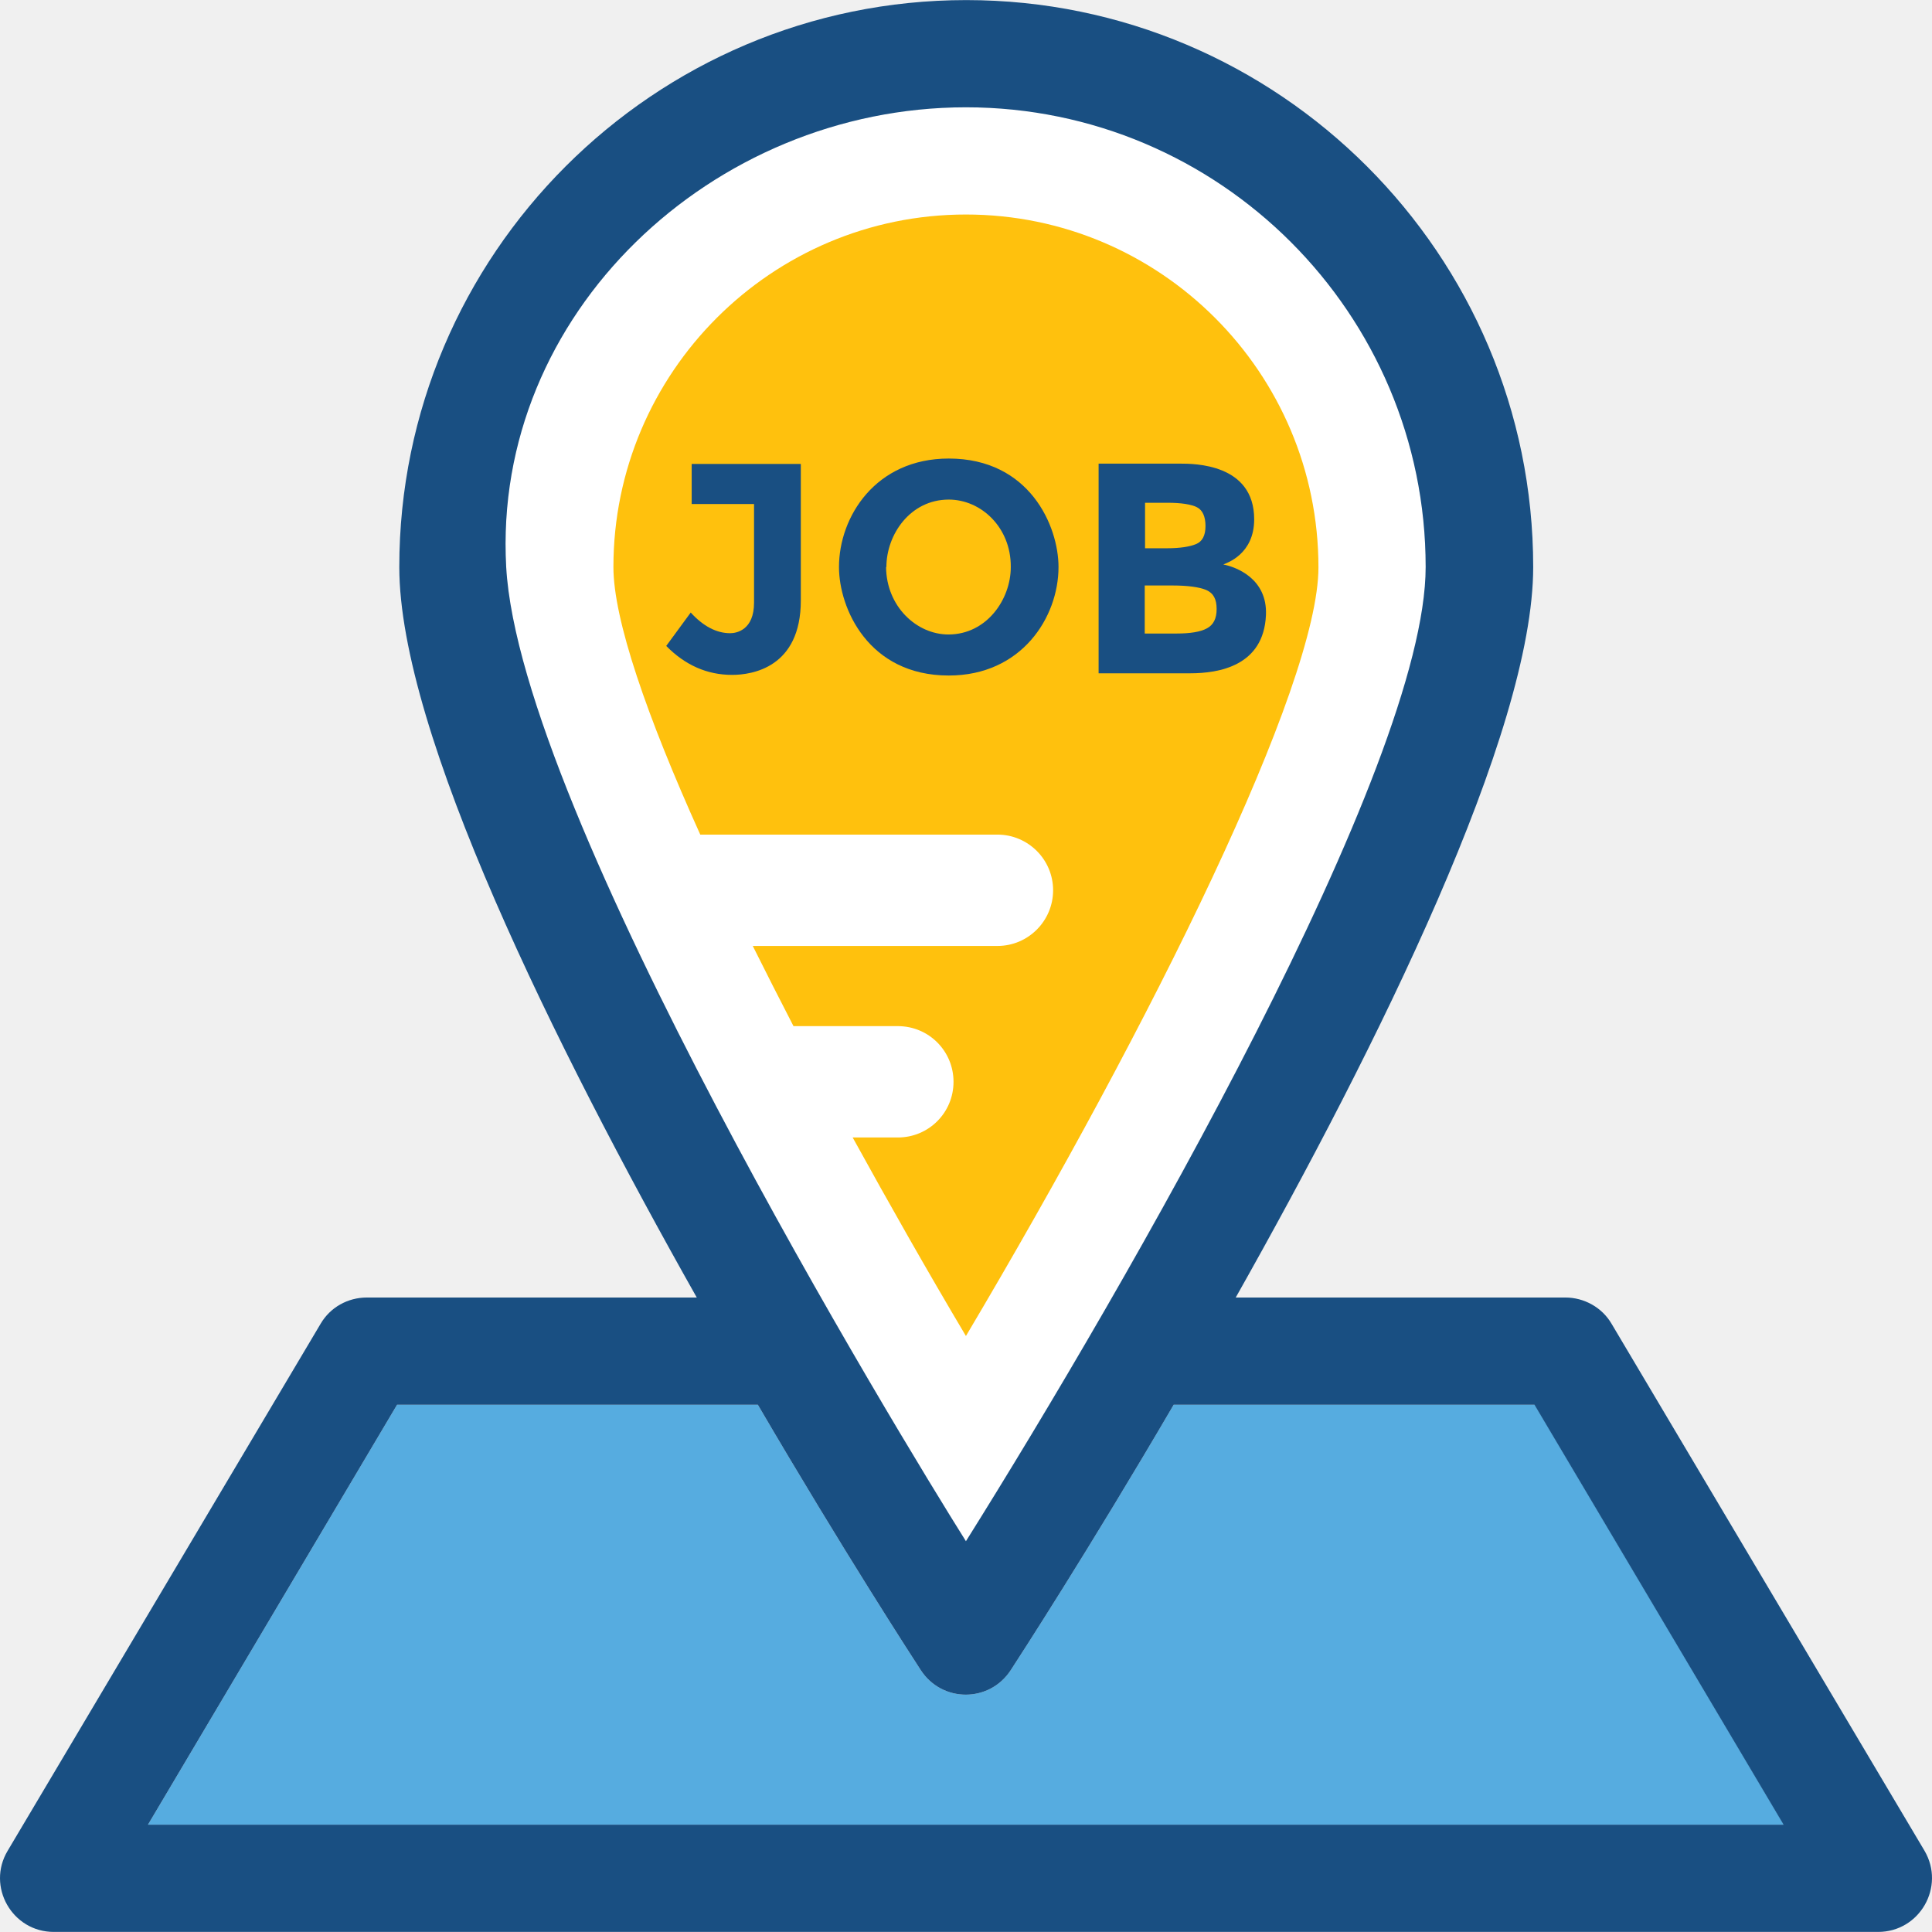
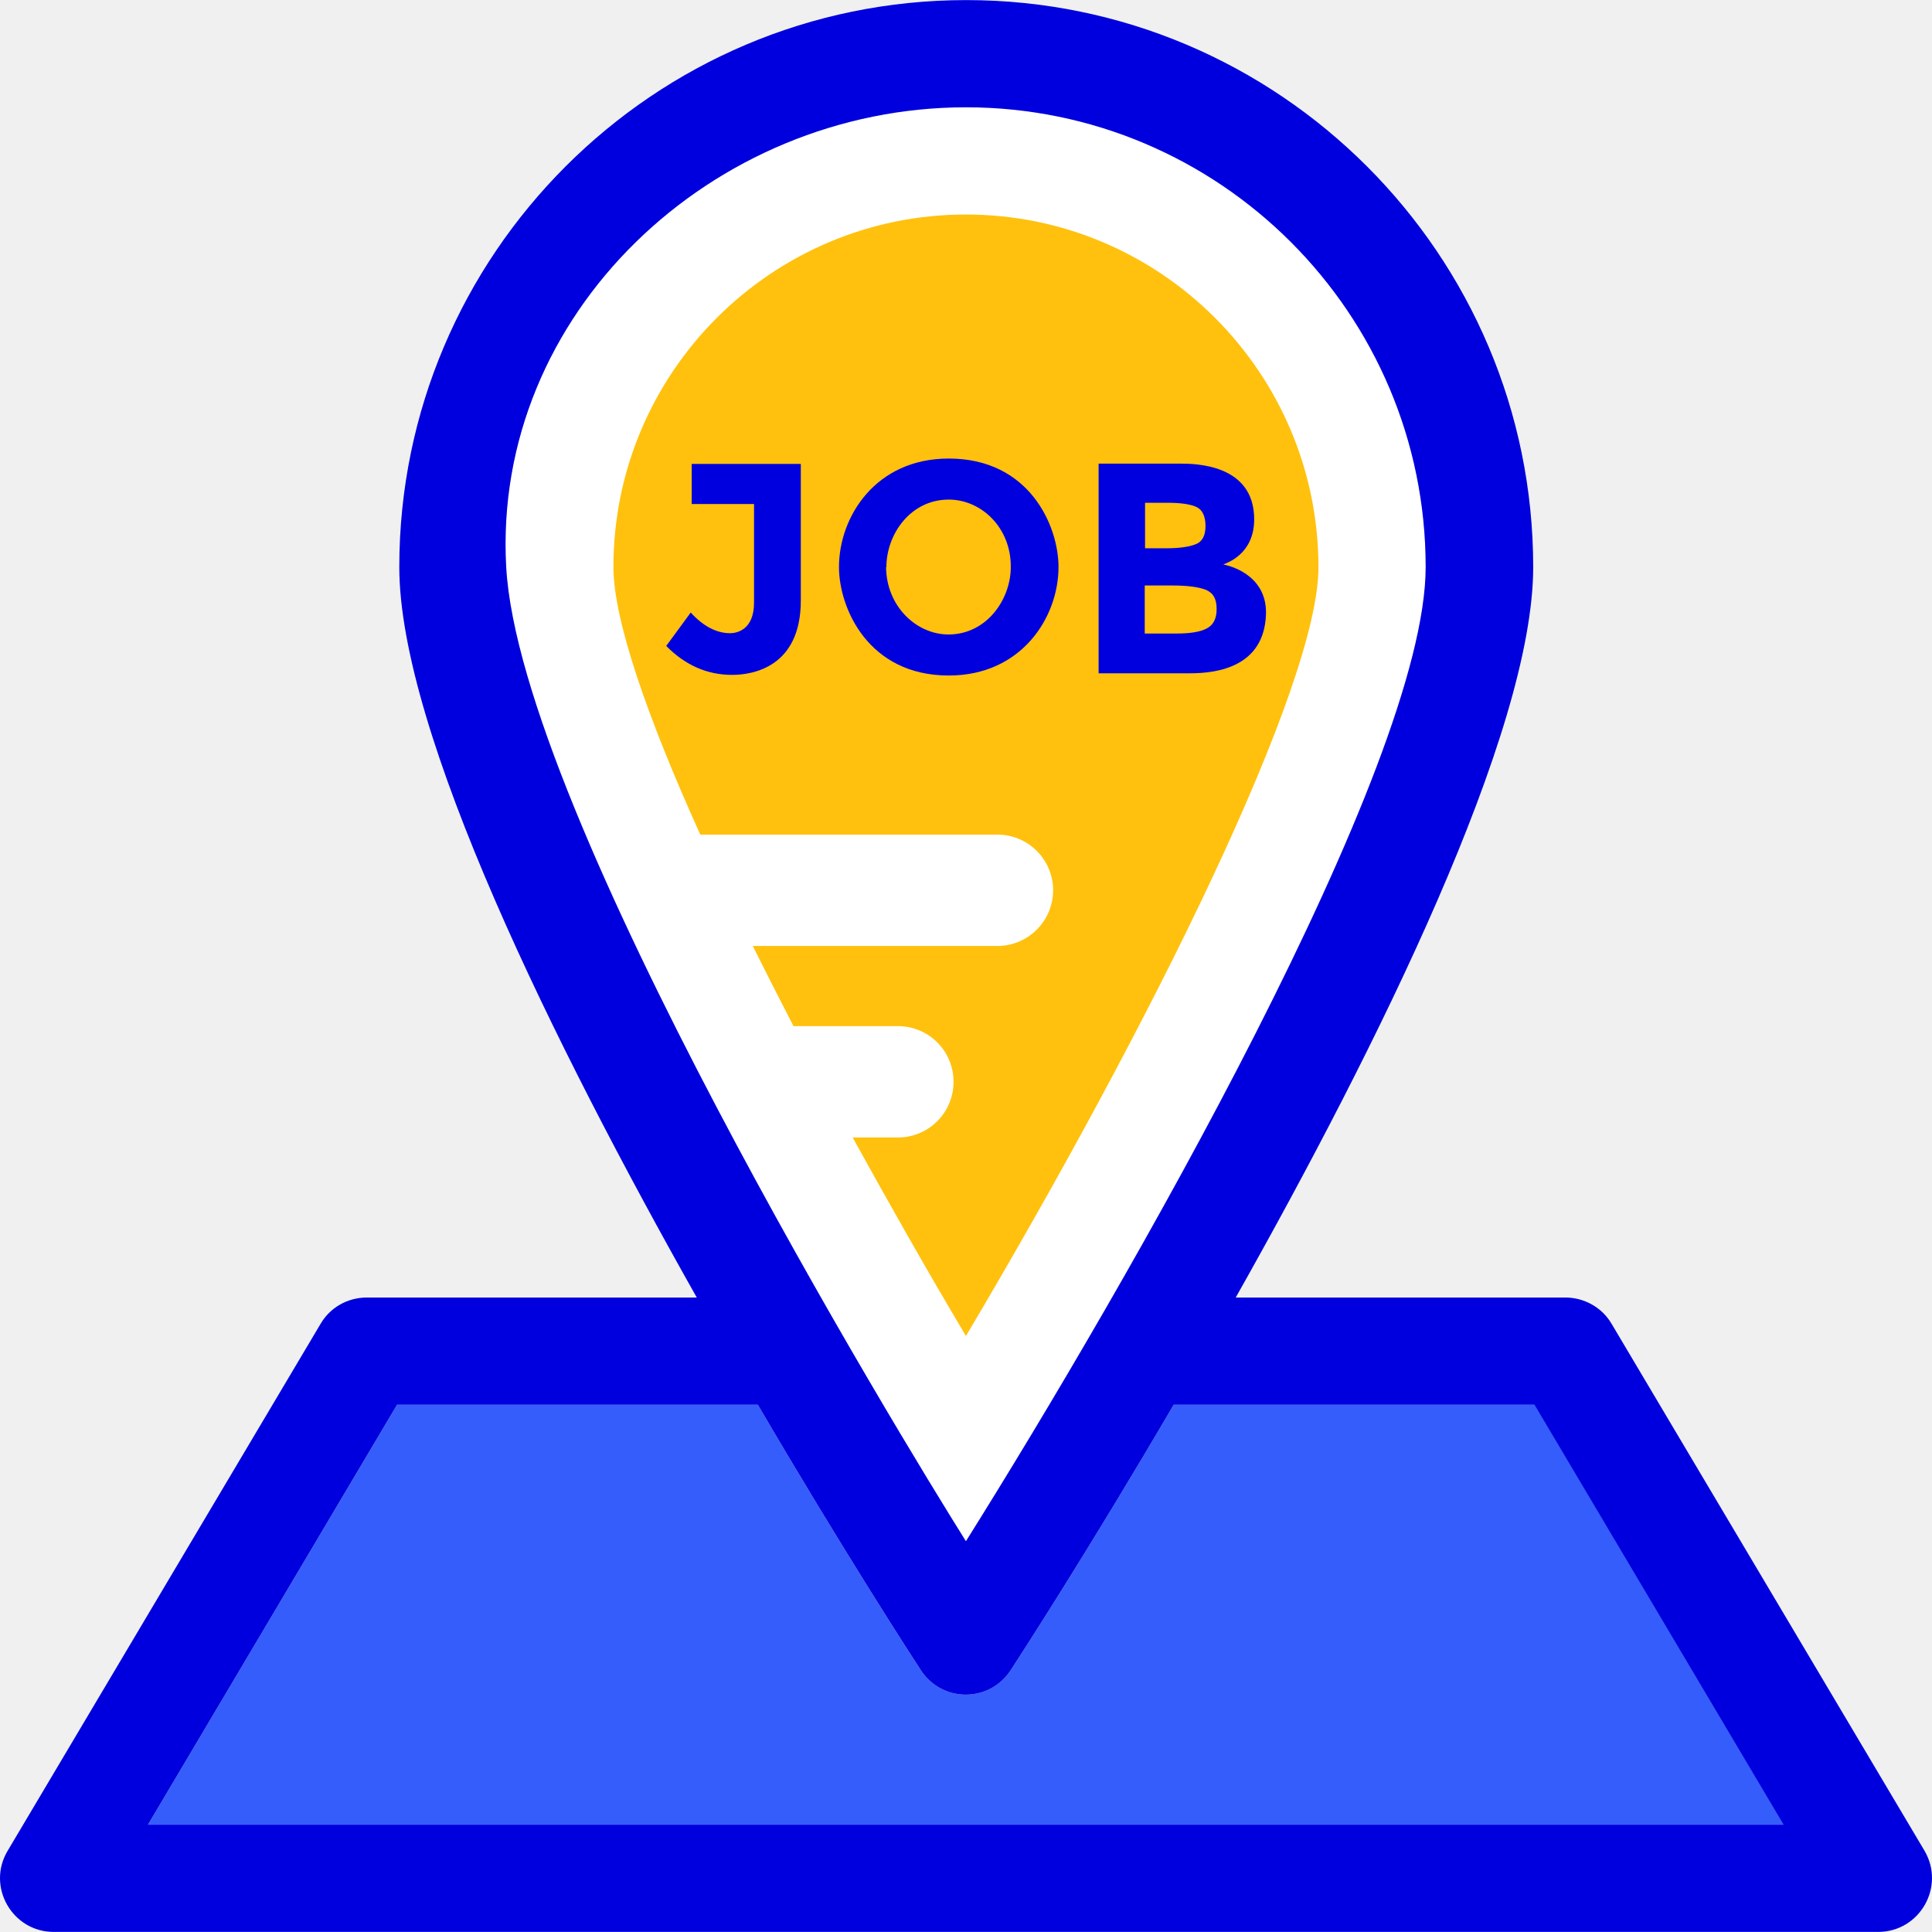
<svg xmlns="http://www.w3.org/2000/svg" version="1.1" id="Layer_1" x="0px" y="0px" viewBox="0 0 392.566 392.566" style="enable-background:new 0 0 392.566 392.566;" xml:space="preserve">
-   <path style="fill:#56ACE0;" d="M311.857,285.43h-73.374c-17.39,29.737-31.547,51.523-33.099,53.915  c-4.331,6.659-13.964,6.659-18.295,0c-1.552-2.392-15.709-24.178-33.099-53.915H80.681l-50.618,85.333h332.412L311.857,285.43z" />
+   <path style="fill:#355DFB;" d="M311.857,285.43h-73.374c-17.39,29.737-31.547,51.523-33.099,53.915  c-4.331,6.659-13.964,6.659-18.295,0c-1.552-2.392-15.709-24.178-33.099-53.915H80.681l-50.618,85.333h332.412L311.857,285.43z" />
  <path style="fill:#FFFFFF;" d="M102.855,115.216c2.78,49.907,79.968,176.485,93.414,197.948  c32.582-52.17,93.414-157.543,93.414-197.947c0-51.523-41.891-93.414-93.414-93.414S100.01,63.758,102.855,115.216z" />
  <path style="fill:#FFC10D;" d="M196.269,43.588c-39.499,0-71.628,32.129-71.628,71.628c0,10.667,6.788,30.319,17.648,54.368h60.38  c6.206,0,11.313,5.042,11.313,11.313c0,6.206-5.042,11.313-11.313,11.313h-49.713c2.651,5.301,5.43,10.796,8.275,16.291h21.204  c6.271,0,11.313,5.042,11.313,11.313c0,6.271-5.042,11.313-11.313,11.313h-9.18c7.37,13.382,15.063,26.958,23.014,40.339  c38.012-64.065,71.628-132.267,71.628-156.186C267.897,75.717,235.768,43.588,196.269,43.588z" />
  <g>
-     <path style="fill:#194F82;" d="M391.049,376.065l-63.612-107.119c-1.939-3.297-5.56-5.301-9.374-5.301h-66.974   c28.768-51.006,60.444-114.877,60.444-148.428c0-63.547-51.717-115.2-115.2-115.2s-115.2,51.717-115.2,115.2   c0,33.552,31.677,97.422,60.444,148.428H74.54c-3.879,0-7.434,2.004-9.374,5.301L1.554,376.065   c-4.331,7.24,0.905,16.485,9.374,16.485H381.61C390.079,392.55,395.315,383.37,391.049,376.065z M102.855,115.216   c-2.844-51.459,41.891-93.414,93.414-93.414s93.414,41.891,93.414,93.414c0,40.404-60.768,145.842-93.414,197.948   C182.823,291.766,105.635,165.123,102.855,115.216z M30.063,370.764L30.063,370.764l50.618-85.333h73.309   c17.39,29.737,31.547,51.523,33.099,53.915c4.331,6.659,13.964,6.659,18.295,0c1.552-2.392,15.709-24.178,33.099-53.915h73.309   l50.618,85.333H30.063z" />
-     <path style="fill:#194F82;" d="M140.544,102.416h12.671v20.04c0,5.56-3.556,6.206-4.848,6.206c-2.78,0-5.495-1.422-8.016-4.202   l-4.978,6.788c3.814,3.879,8.275,5.883,13.382,5.883c4.073,0,13.964-1.487,13.964-15.127V94.271h-22.174   C140.544,94.271,140.544,102.416,140.544,102.416z" />
-     <path style="fill:#194F82;" d="M257.231,124.978c0.323-7.37-6.012-9.762-8.663-10.279c0.711-0.323,6.271-2.069,6.271-9.18   c0-11.313-12.218-11.313-15.063-11.313h-16.549v42.602h18.618C247.663,136.808,256.778,135.321,257.231,124.978z M232.665,102.158   h4.59c2.78,0,4.784,0.323,5.947,0.905c1.164,0.582,1.745,1.939,1.745,3.814c0,1.939-0.646,3.168-1.939,3.685   c-1.228,0.517-3.232,0.84-5.883,0.84h-4.461L232.665,102.158L232.665,102.158z M232.665,128.727H232.6v-9.762h5.624   c3.103,0,5.43,0.323,6.853,0.905c1.487,0.646,2.133,1.875,2.133,3.879c0,1.939-0.646,3.232-2.004,3.943   c-1.293,0.711-3.426,1.034-6.077,1.034H232.665z" />
-     <path style="fill:#194F82;" d="M215.081,115.216c0-8.339-5.883-22.044-22.303-22.044c-14.869,0-22.303,11.83-22.303,22.044   c0,8.339,5.947,22.044,22.303,22.044C207.582,137.261,215.081,125.43,215.081,115.216z M192.713,128.921   c-6.465,0-12.606-5.689-12.671-13.705h0.065c0-6.594,4.848-13.705,12.671-13.705c6.594,0,12.671,5.689,12.606,13.705   C205.384,121.81,200.471,128.921,192.713,128.921z" />
+     <path style="fill:#0000DE;" d="M391.049,376.065l-63.612-107.119c-1.939-3.297-5.56-5.301-9.374-5.301h-66.974   c28.768-51.006,60.444-114.877,60.444-148.428c0-63.547-51.717-115.2-115.2-115.2s-115.2,51.717-115.2,115.2   c0,33.552,31.677,97.422,60.444,148.428H74.54c-3.879,0-7.434,2.004-9.374,5.301L1.554,376.065   c-4.331,7.24,0.905,16.485,9.374,16.485H381.61C390.079,392.55,395.315,383.37,391.049,376.065z M102.855,115.216   c-2.844-51.459,41.891-93.414,93.414-93.414s93.414,41.891,93.414,93.414c0,40.404-60.768,145.842-93.414,197.948   C182.823,291.766,105.635,165.123,102.855,115.216z M30.063,370.764L30.063,370.764l50.618-85.333h73.309   c17.39,29.737,31.547,51.523,33.099,53.915c4.331,6.659,13.964,6.659,18.295,0c1.552-2.392,15.709-24.178,33.099-53.915h73.309   l50.618,85.333H30.063z" />
+     <path style="fill:#0000DE;" d="M140.544,102.416h12.671v20.04c0,5.56-3.556,6.206-4.848,6.206c-2.78,0-5.495-1.422-8.016-4.202   l-4.978,6.788c3.814,3.879,8.275,5.883,13.382,5.883c4.073,0,13.964-1.487,13.964-15.127V94.271h-22.174   C140.544,94.271,140.544,102.416,140.544,102.416z" />
+     <path style="fill:#0000DE;" d="M257.231,124.978c0.323-7.37-6.012-9.762-8.663-10.279c0.711-0.323,6.271-2.069,6.271-9.18   c0-11.313-12.218-11.313-15.063-11.313h-16.549v42.602h18.618C247.663,136.808,256.778,135.321,257.231,124.978z M232.665,102.158   h4.59c2.78,0,4.784,0.323,5.947,0.905c1.164,0.582,1.745,1.939,1.745,3.814c0,1.939-0.646,3.168-1.939,3.685   c-1.228,0.517-3.232,0.84-5.883,0.84h-4.461L232.665,102.158L232.665,102.158z M232.665,128.727H232.6v-9.762h5.624   c3.103,0,5.43,0.323,6.853,0.905c1.487,0.646,2.133,1.875,2.133,3.879c0,1.939-0.646,3.232-2.004,3.943   c-1.293,0.711-3.426,1.034-6.077,1.034H232.665z" />
+     <path style="fill:#0000DE;" d="M215.081,115.216c0-8.339-5.883-22.044-22.303-22.044c-14.869,0-22.303,11.83-22.303,22.044   c0,8.339,5.947,22.044,22.303,22.044C207.582,137.261,215.081,125.43,215.081,115.216z M192.713,128.921   c-6.465,0-12.606-5.689-12.671-13.705h0.065c0-6.594,4.848-13.705,12.671-13.705c6.594,0,12.671,5.689,12.606,13.705   C205.384,121.81,200.471,128.921,192.713,128.921z" />
  </g>
  <g>
</g>
  <g>
</g>
  <g>
</g>
  <g>
</g>
  <g>
</g>
  <g>
</g>
  <g>
</g>
  <g>
</g>
  <g>
</g>
  <g>
</g>
  <g>
</g>
  <g>
</g>
  <g>
</g>
  <g>
</g>
  <g>
</g>
</svg>
